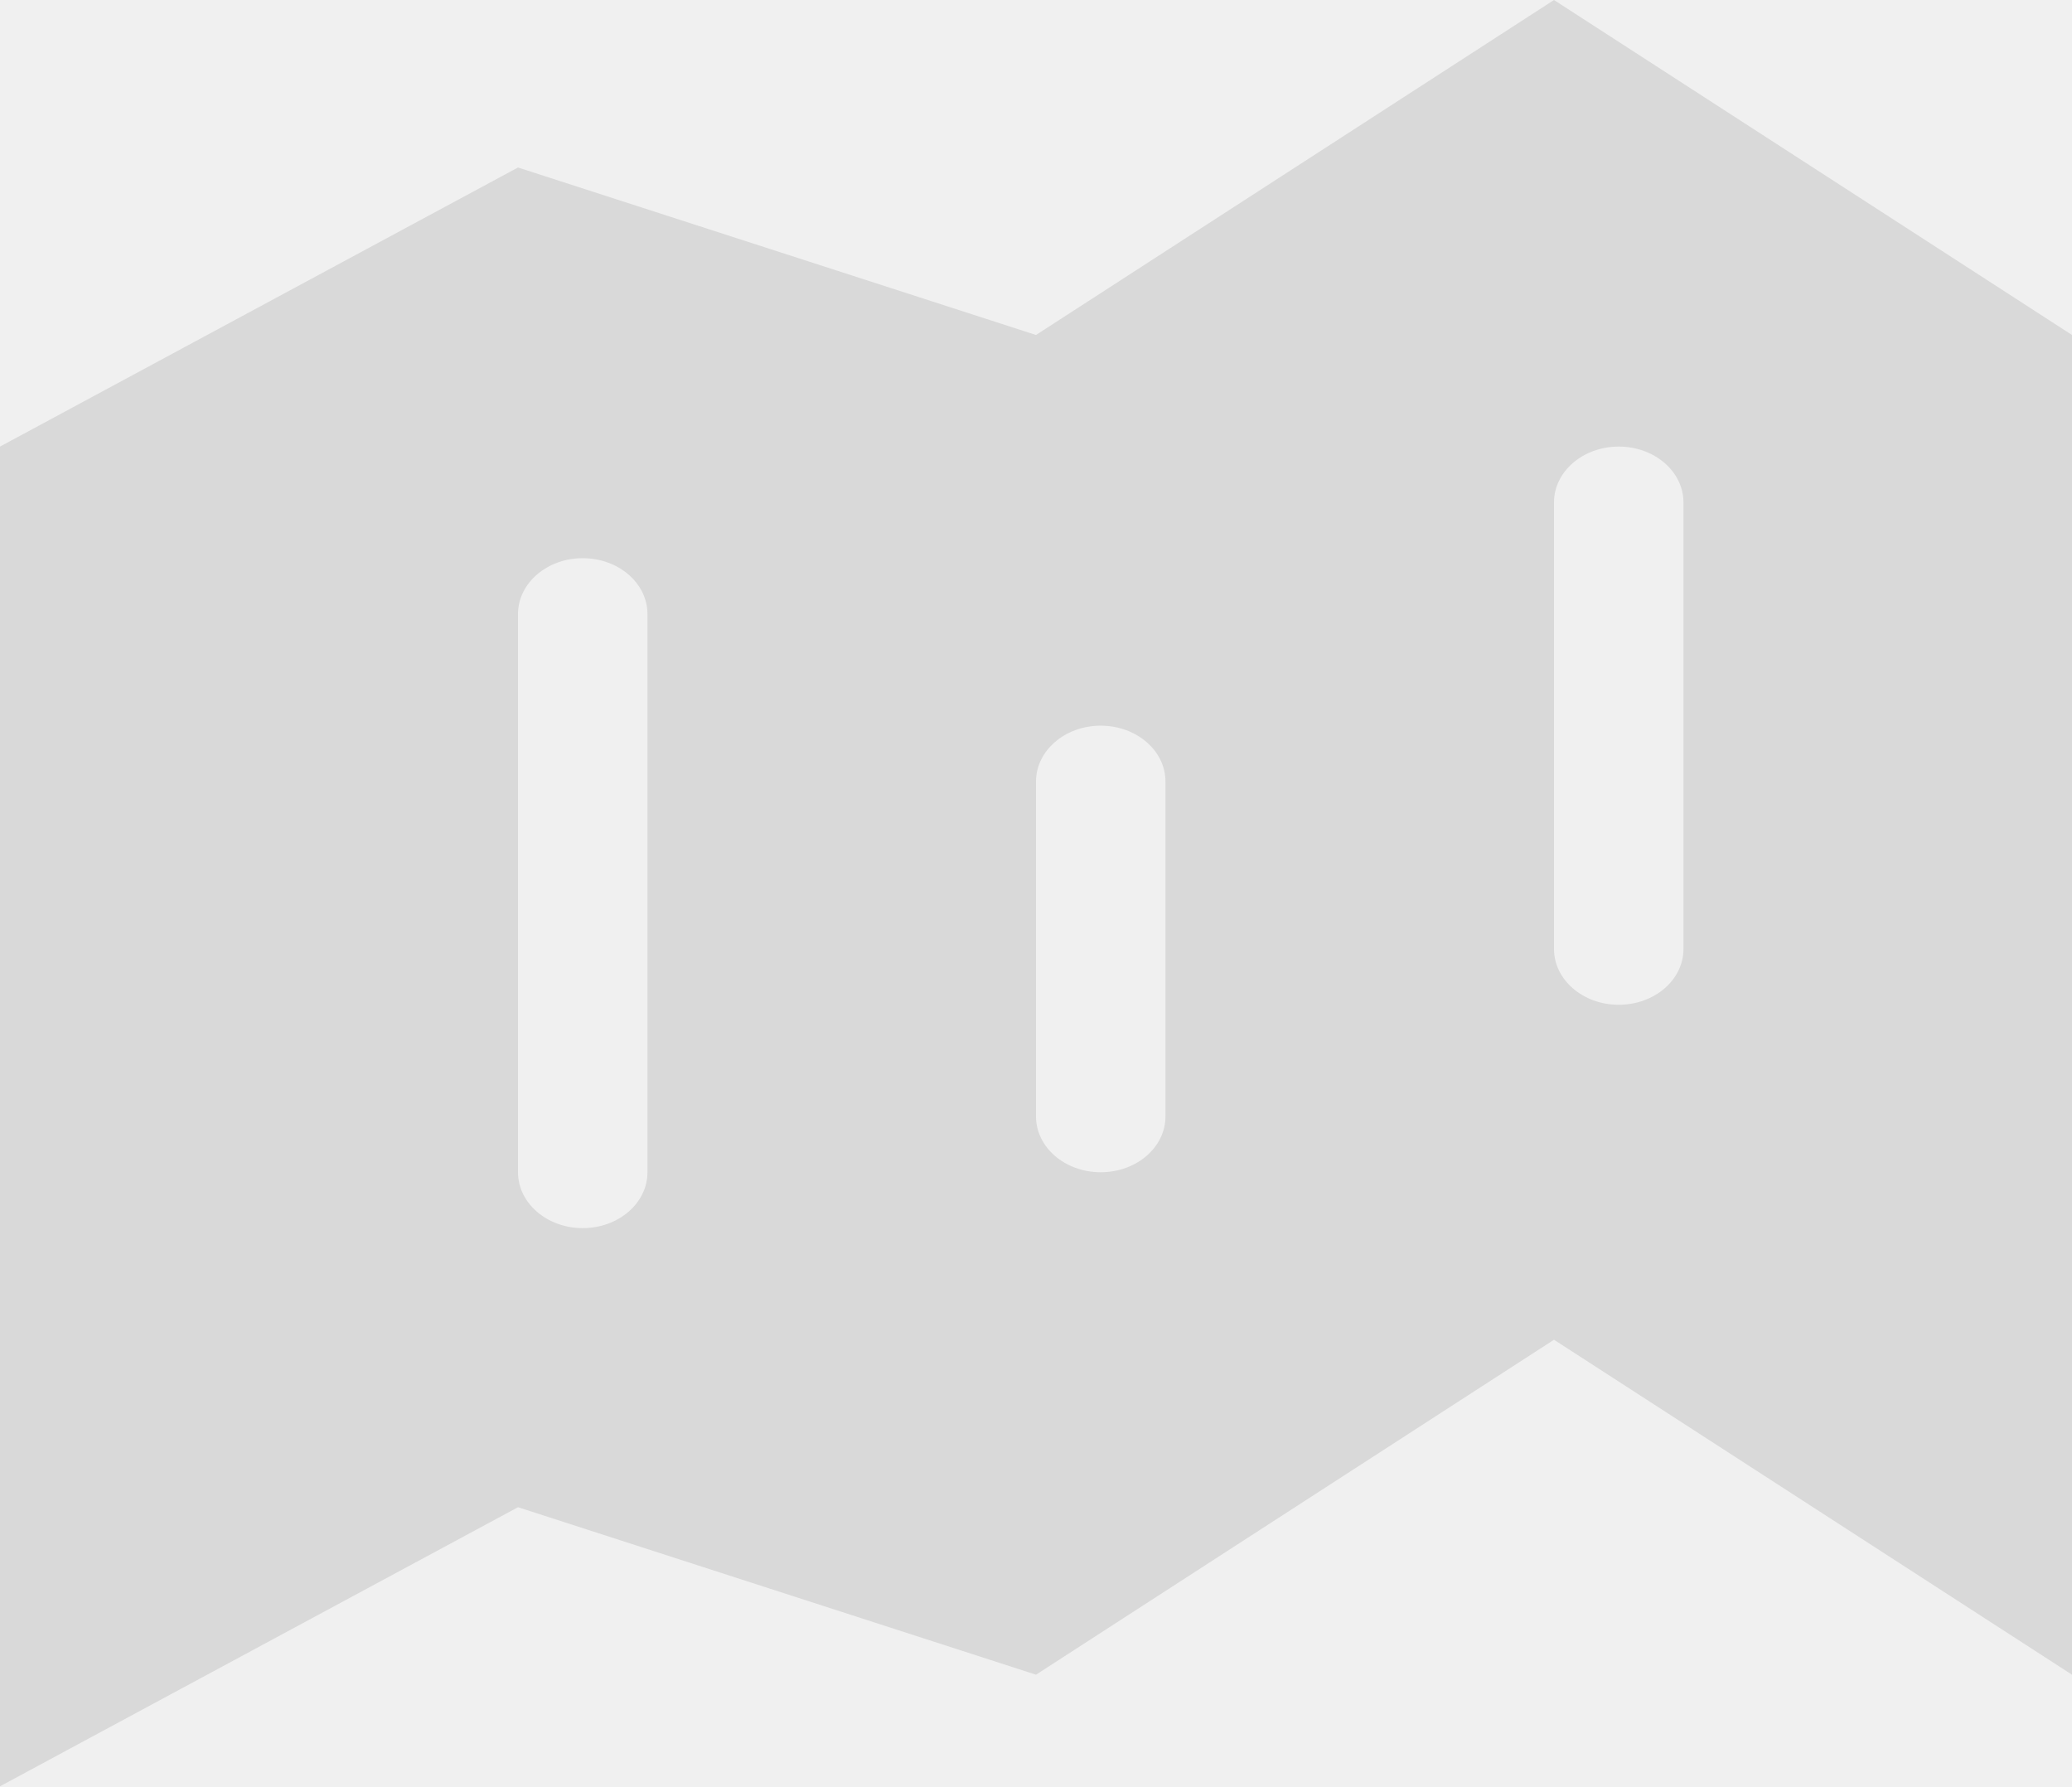
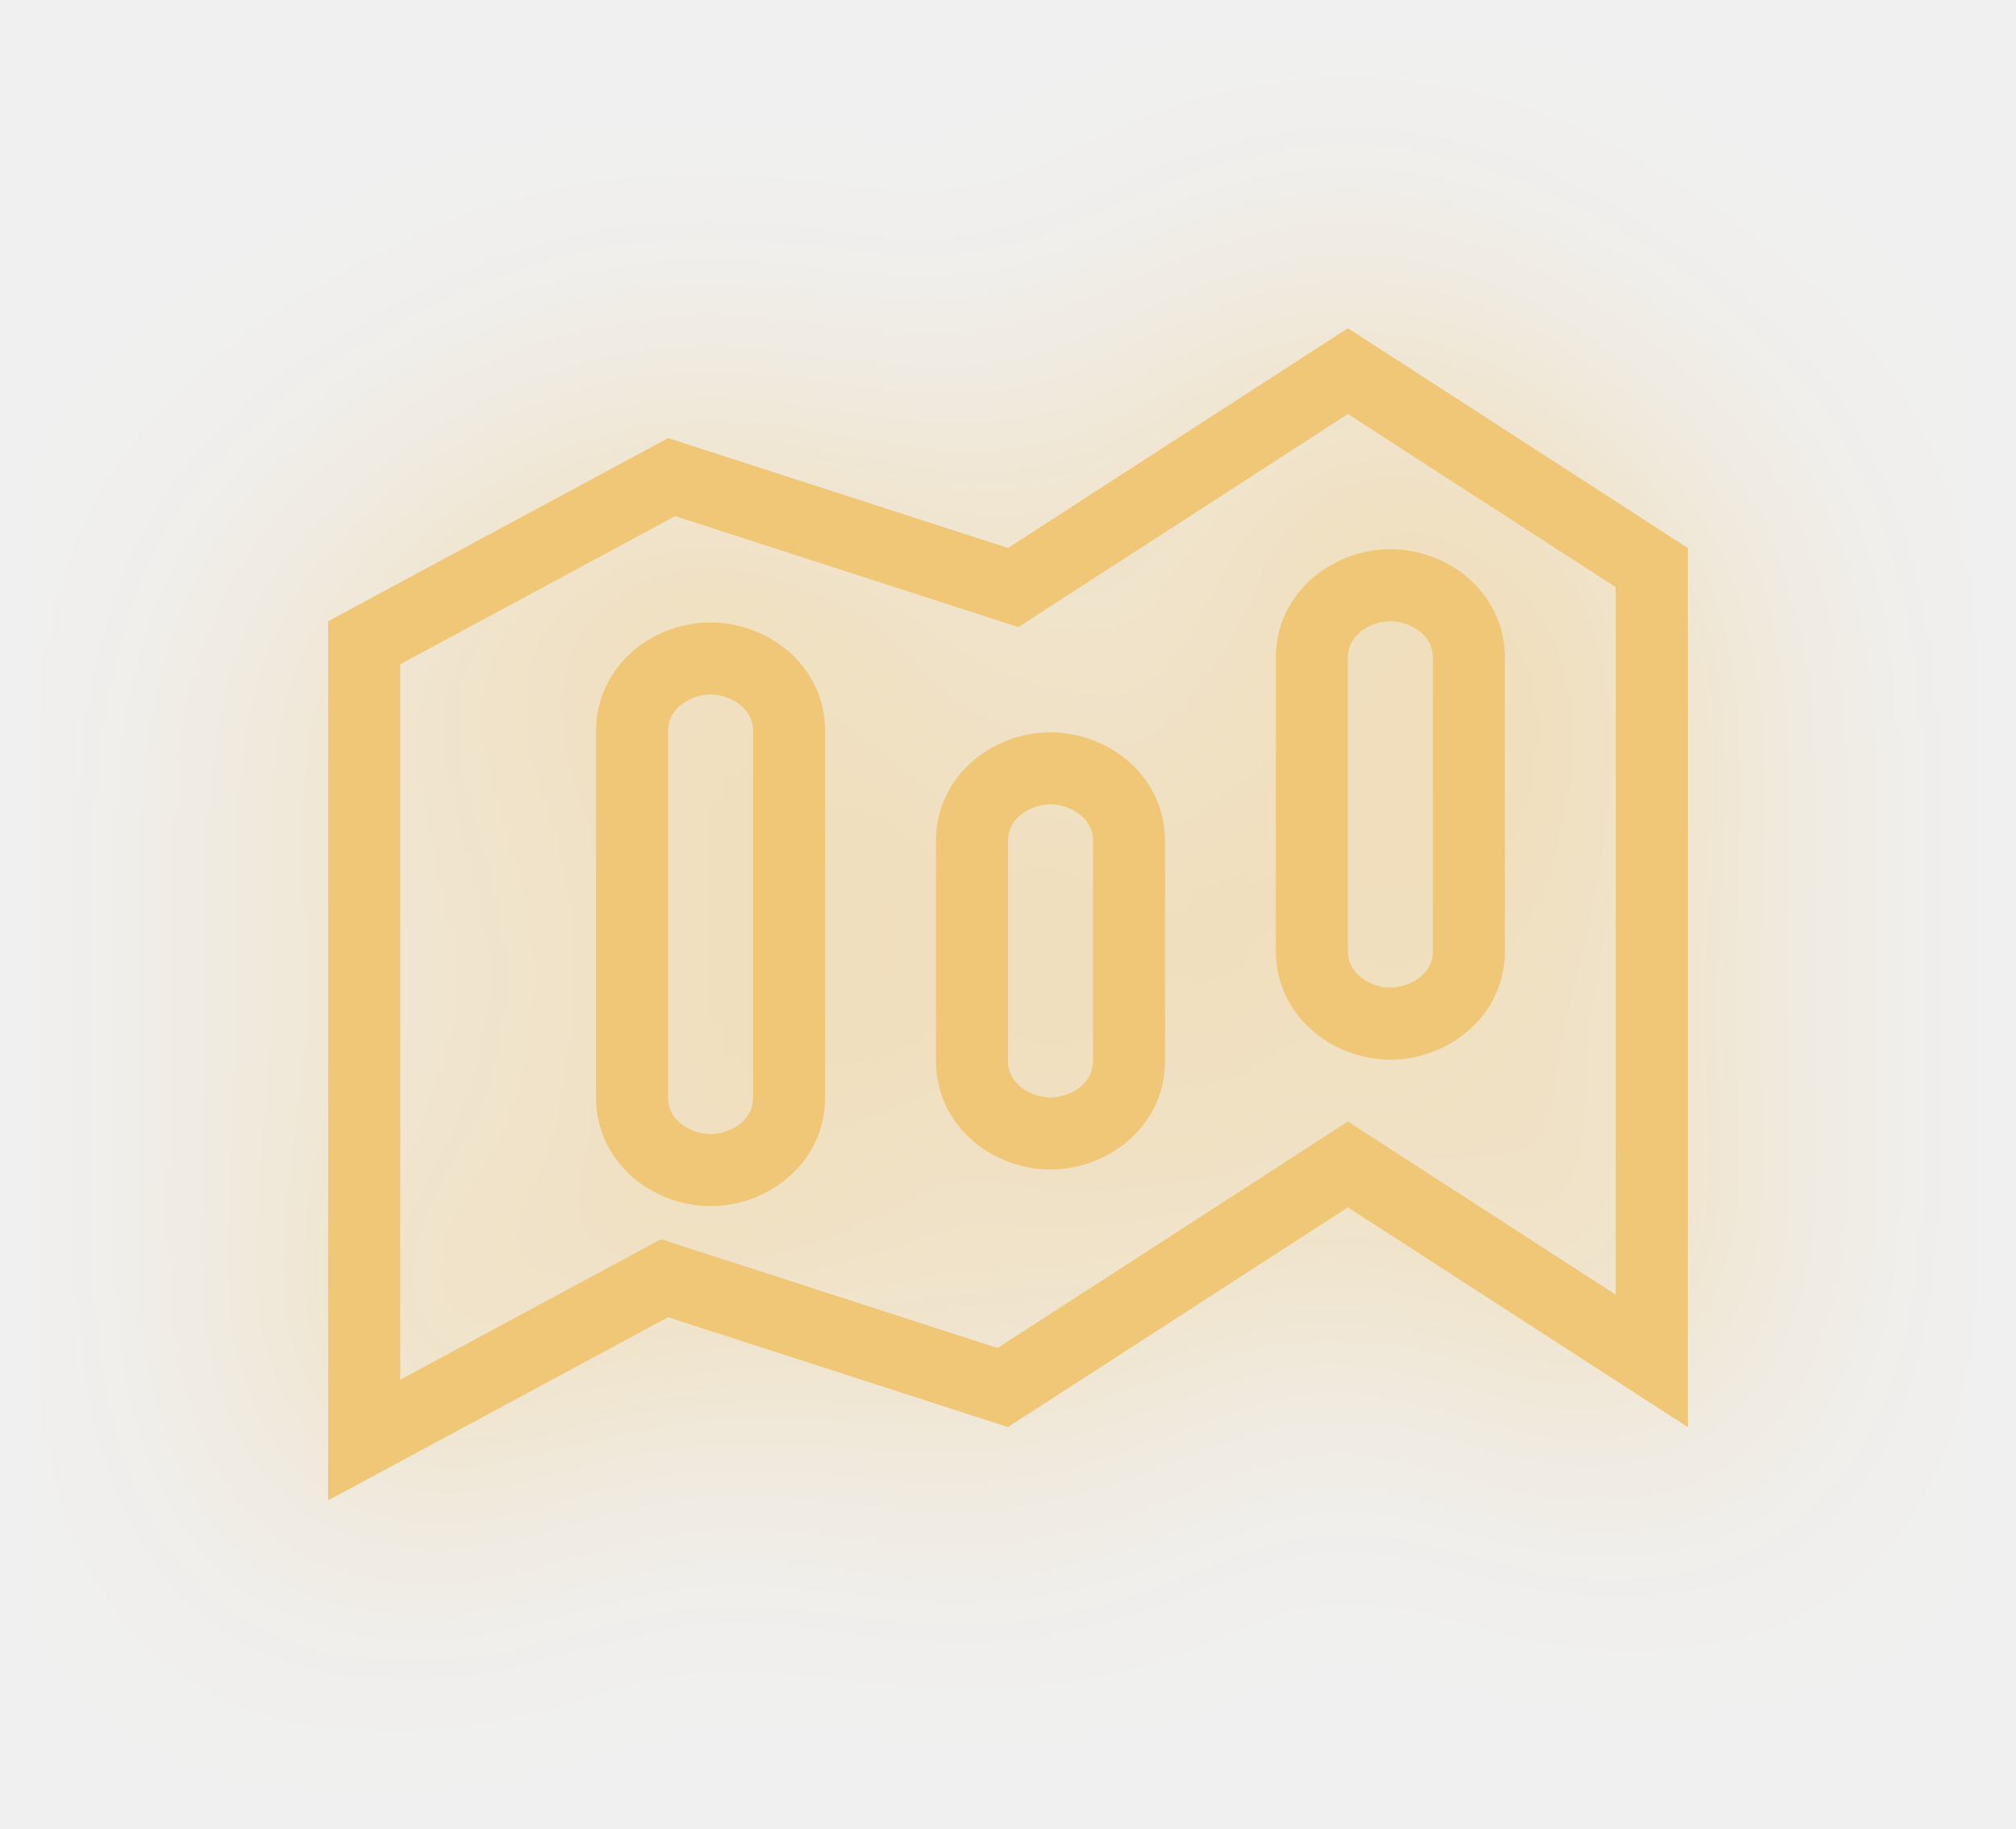
- <svg xmlns="http://www.w3.org/2000/svg" width="29" height="25" viewBox="0 0 29 25" fill="none">
-   <g clip-path="url(#clip0_3_245)">
-     <path fill-rule="evenodd" clip-rule="evenodd" d="M23.562 13.281C23.562 13.713 23.157 14.062 22.656 14.062C22.156 14.062 21.75 13.713 21.75 13.281V7.031C21.75 6.6 22.156 6.25 22.656 6.25C23.157 6.25 23.562 6.6 23.562 7.031V13.281ZM16.312 15.625C16.312 16.057 15.906 16.406 15.406 16.406C14.906 16.406 14.5 16.057 14.5 15.625V10.938C14.5 10.506 14.906 10.156 15.406 10.156C15.906 10.156 16.312 10.506 16.312 10.938V15.625ZM9.062 16.406C9.062 16.838 8.656 17.188 8.156 17.188C7.656 17.188 7.25 16.838 7.25 16.406V8.594C7.25 8.162 7.656 7.812 8.156 7.812C8.656 7.812 9.062 8.162 9.062 8.594V16.406ZM21.75 0L14.5 4.688L7.25 2.344L0 6.25V25L7.25 21.094L14.5 23.438L21.75 18.75L29 23.438V4.688L21.75 0Z" fill="#D9D9D9" />
+ <svg xmlns="http://www.w3.org/2000/svg" width="43" height="39" viewBox="0 0 43 39" fill="none">
+   <g filter="url(#filter0_d_90_176)">
+     <path d="M21.264 12.419L21.611 12.531L21.917 12.333L28.75 7.915L35.231 12.106V29.026L29.167 25.105L28.75 24.835L28.333 25.105L21.389 29.594L14.486 27.363L14.174 27.262L13.886 27.417L7.768 30.713V13.709L14.326 10.176L21.264 12.419ZM29.656 21.831C30.469 21.831 31.331 21.241 31.331 20.281V14.031C31.331 13.072 30.47 12.482 29.656 12.482C28.843 12.482 27.982 13.072 27.982 14.031V20.281C27.982 21.241 28.843 21.831 29.656 21.831ZM22.406 24.175C23.219 24.175 24.081 23.585 24.081 22.625V17.938C24.081 16.979 23.22 16.388 22.406 16.388C21.593 16.388 20.732 16.979 20.732 17.938V22.625C20.732 23.585 21.593 24.175 22.406 24.175ZM15.156 24.956C15.969 24.956 16.831 24.366 16.831 23.406V15.594C16.831 14.635 15.97 14.044 15.156 14.044C14.343 14.044 13.482 14.635 13.482 15.594V23.406C13.482 24.366 14.343 24.956 15.156 24.956Z" stroke="#F0C777" stroke-width="1.537" />
  </g>
  <defs>
-     <clipPath id="clip0_3_245">
-       <rect width="29" height="25" fill="white" />
-     </clipPath>
+     <filter id="filter0_d_90_176" x="0.852" y="0.852" width="41.296" height="37.296" filterUnits="userSpaceOnUse" color-interpolation-filters="sRGB">
+       <feFlood flood-opacity="0" result="BackgroundImageFix" />
+       <feColorMatrix in="SourceAlpha" type="matrix" values="0 0 0 0 0 0 0 0 0 0 0 0 0 0 0 0 0 0 127 0" result="hardAlpha" />
+       <feOffset />
+       <feGaussianBlur stdDeviation="3.074" />
+       <feColorMatrix type="matrix" values="0 0 0 0 0.941 0 0 0 0 0.78 0 0 0 0 0.467 0 0 0 1 0" />
+       <feBlend mode="normal" in2="BackgroundImageFix" result="effect1_dropShadow_90_176" />
+       <feBlend mode="normal" in="SourceGraphic" in2="effect1_dropShadow_90_176" result="shape" />
+     </filter>
  </defs>
</svg>
